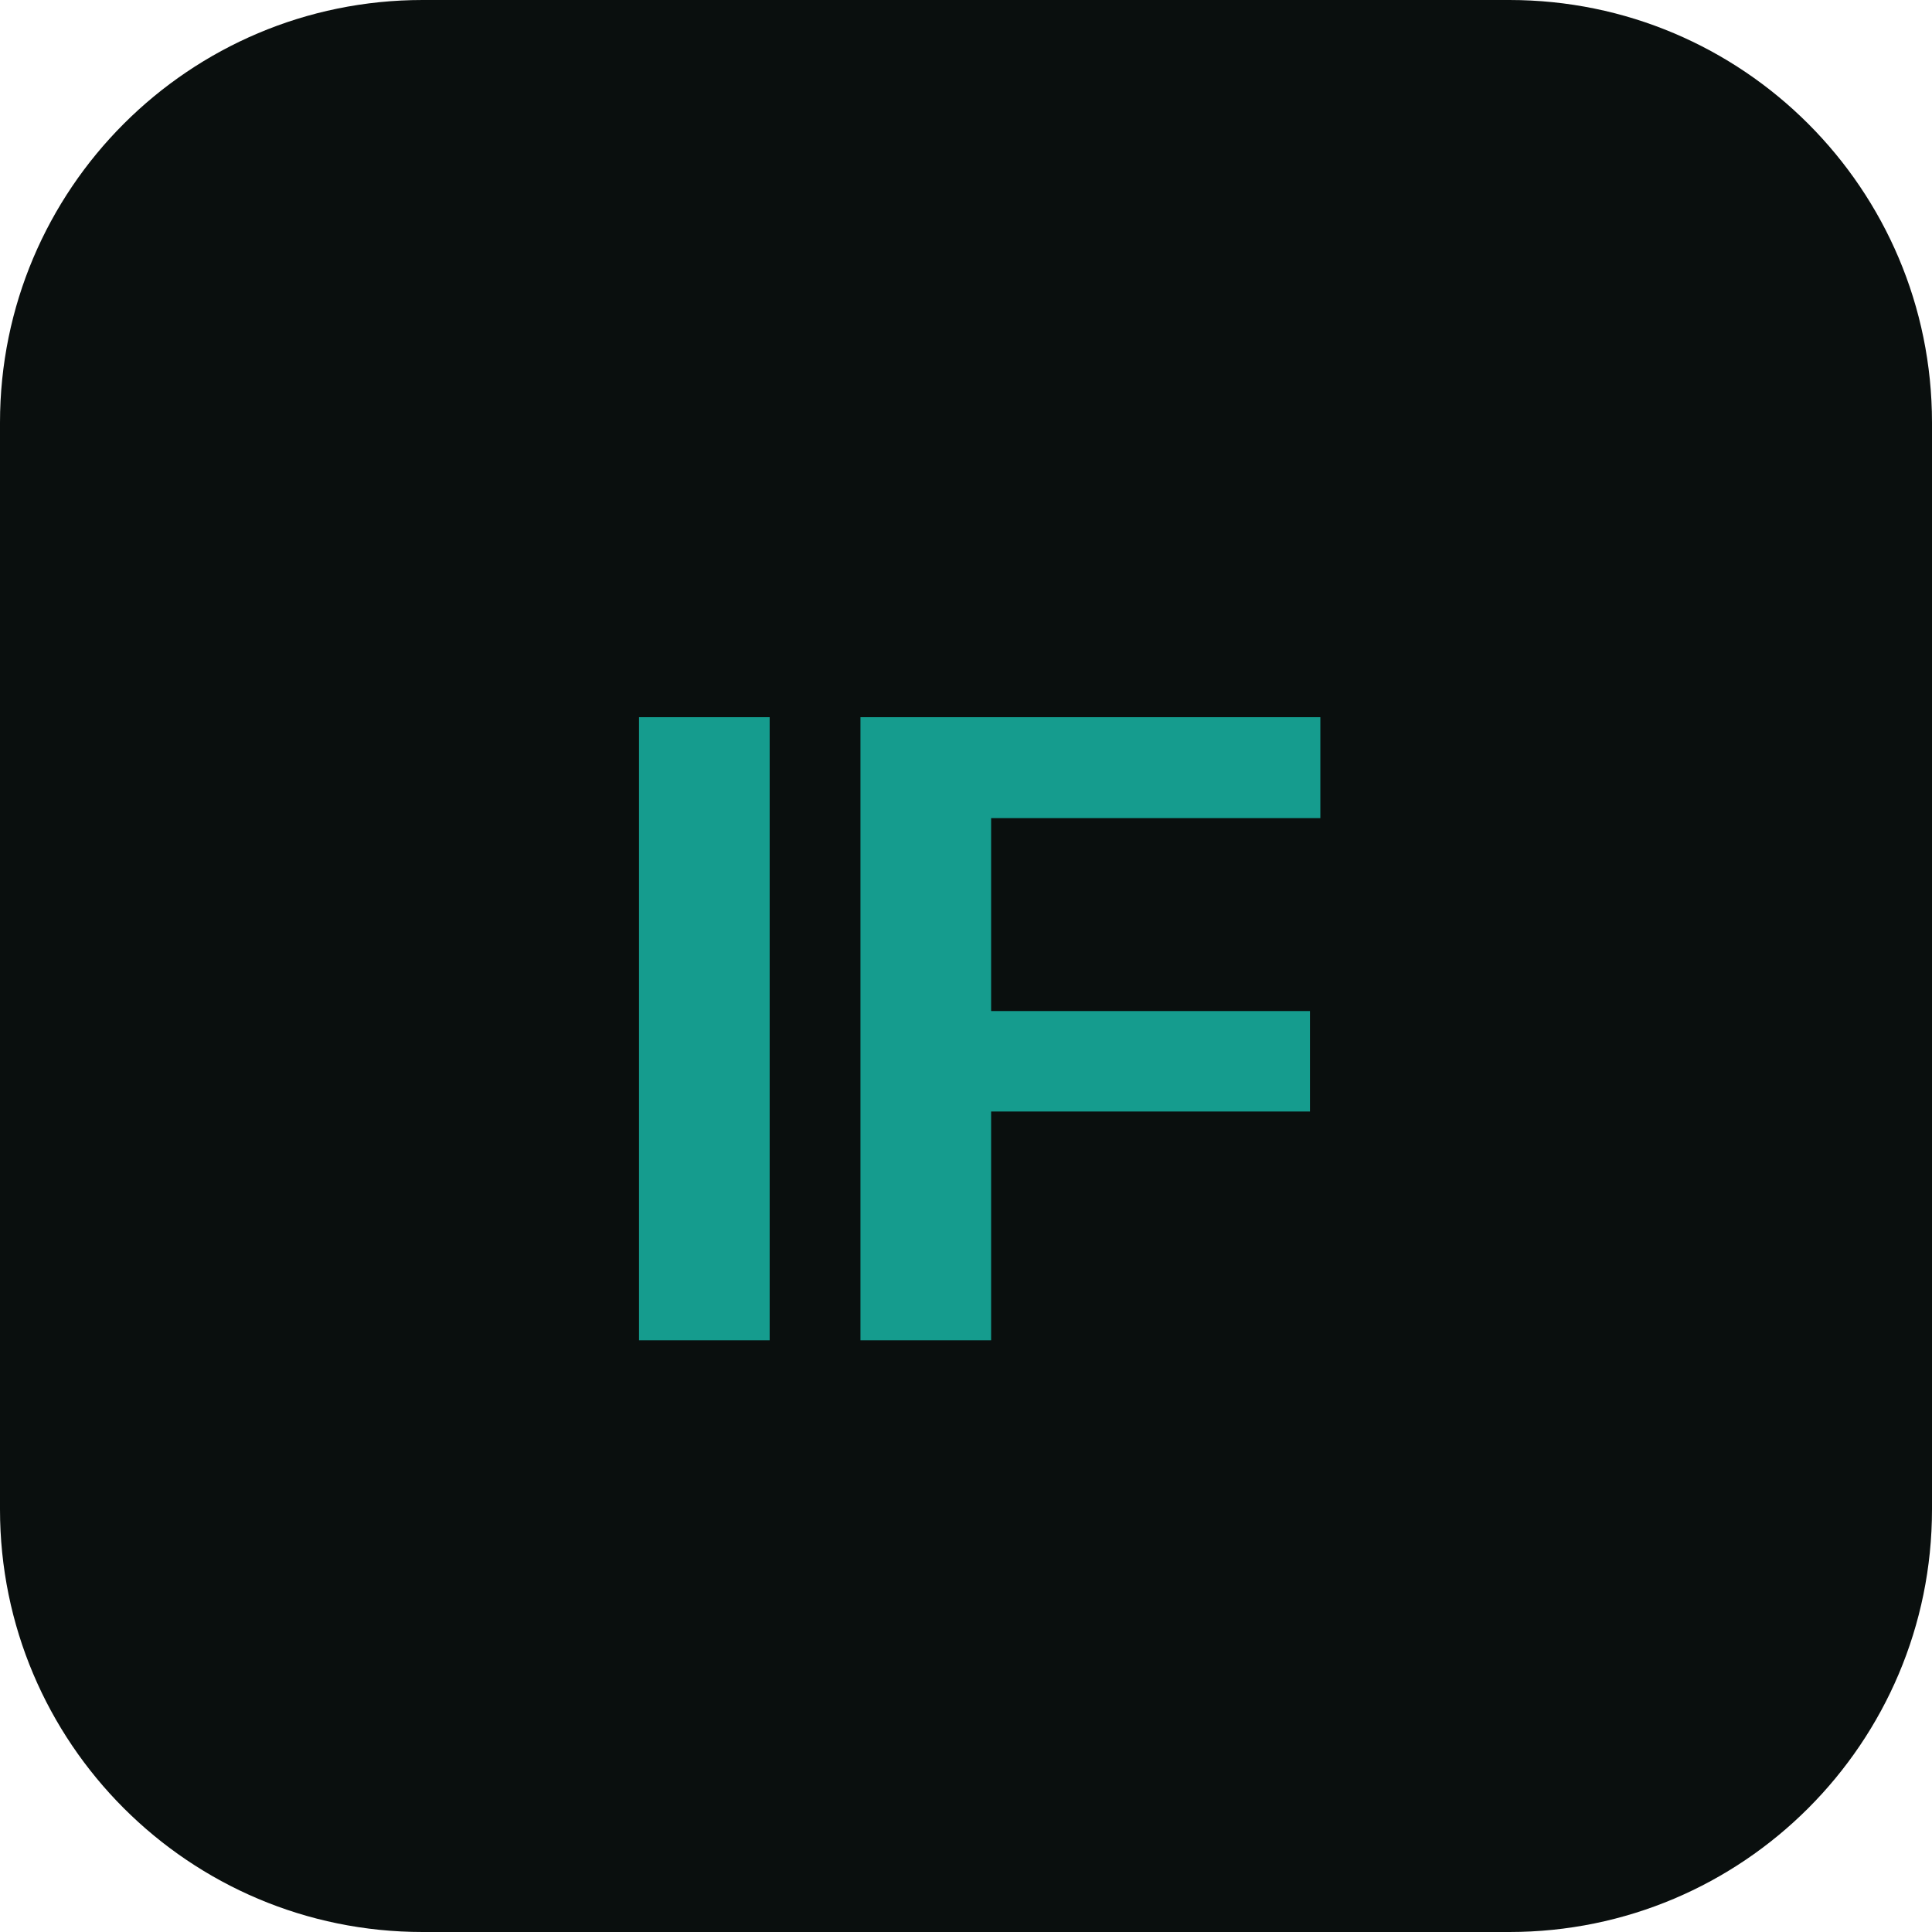
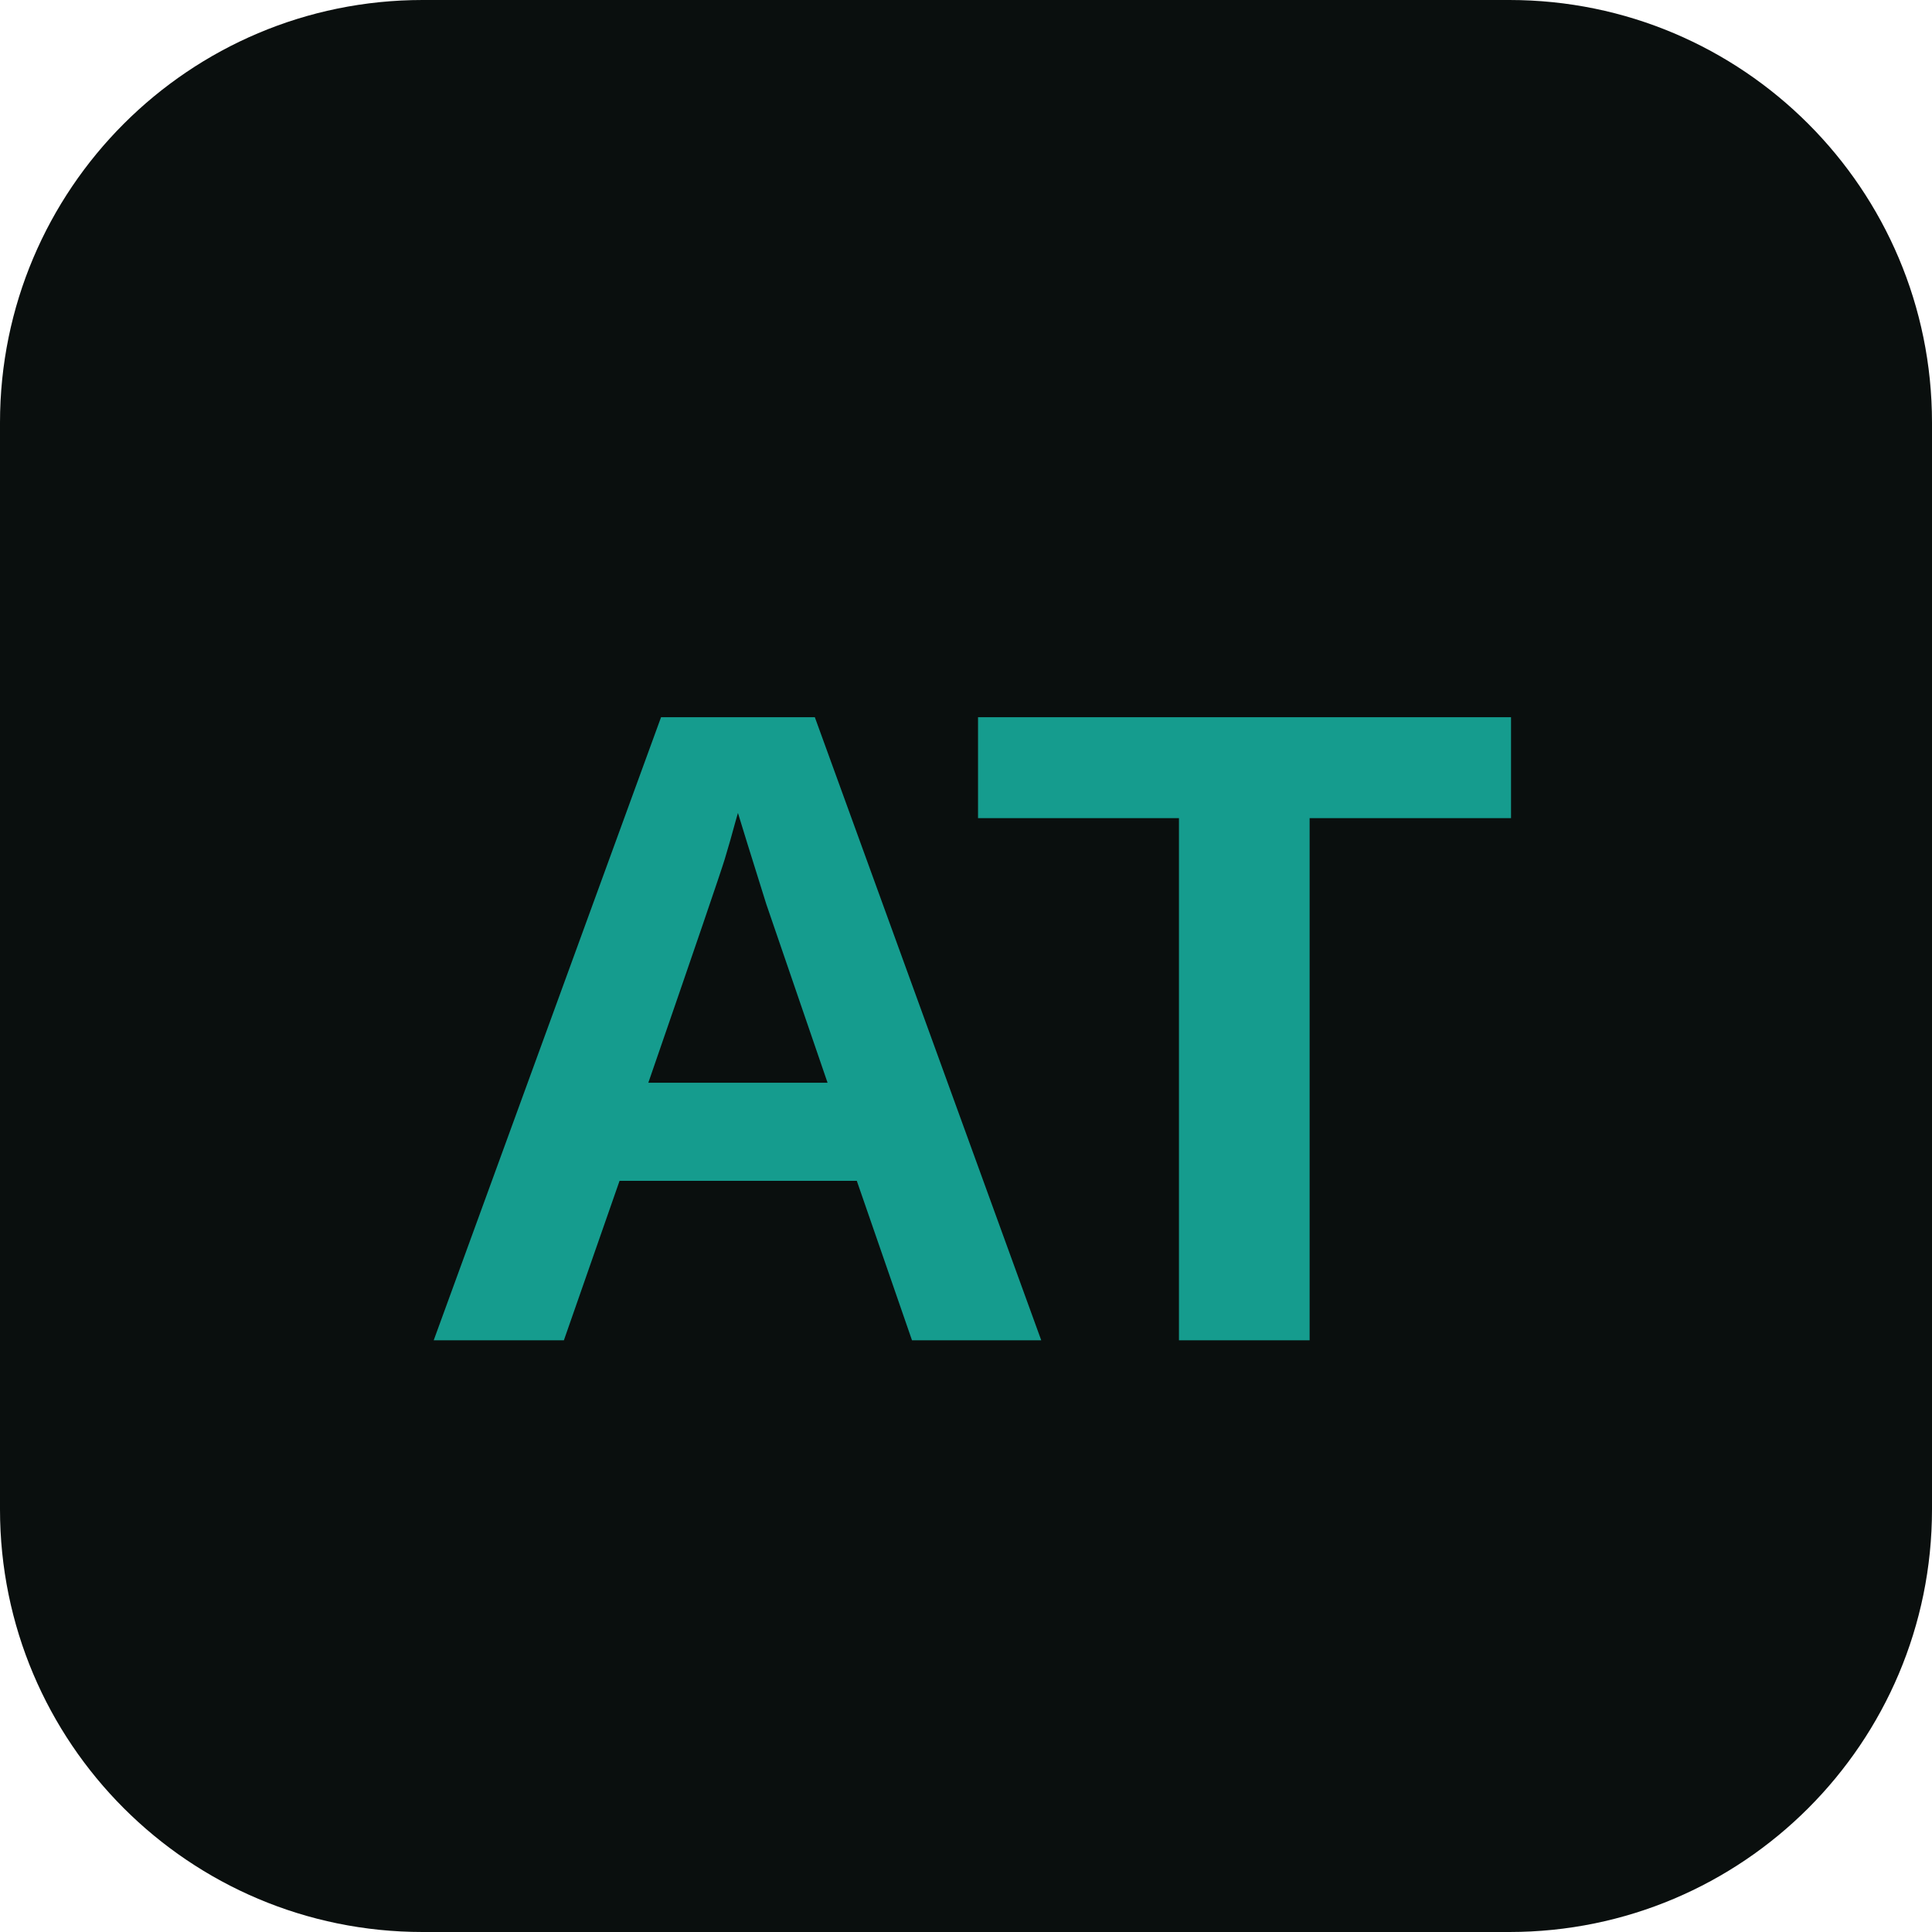
<svg xmlns="http://www.w3.org/2000/svg" viewBox="0 0 64 64" width="64" height="64">
  <rect width="64" height="64" rx="14" fill="#0a0f0e" />
-   <text x="32" y="34" text-anchor="middle" dominant-baseline="central" font-family="'Space Grotesk', 'Arial', sans-serif" font-size="30" font-weight="700" letter-spacing="-1" fill="#159C8E">IF</text>
+   <text x="32" y="34" text-anchor="middle" dominant-baseline="central" font-family="'Space Grotesk', 'Arial', sans-serif" font-size="30" font-weight="700" letter-spacing="-1" fill="#159C8E">AT</text>
</svg>
